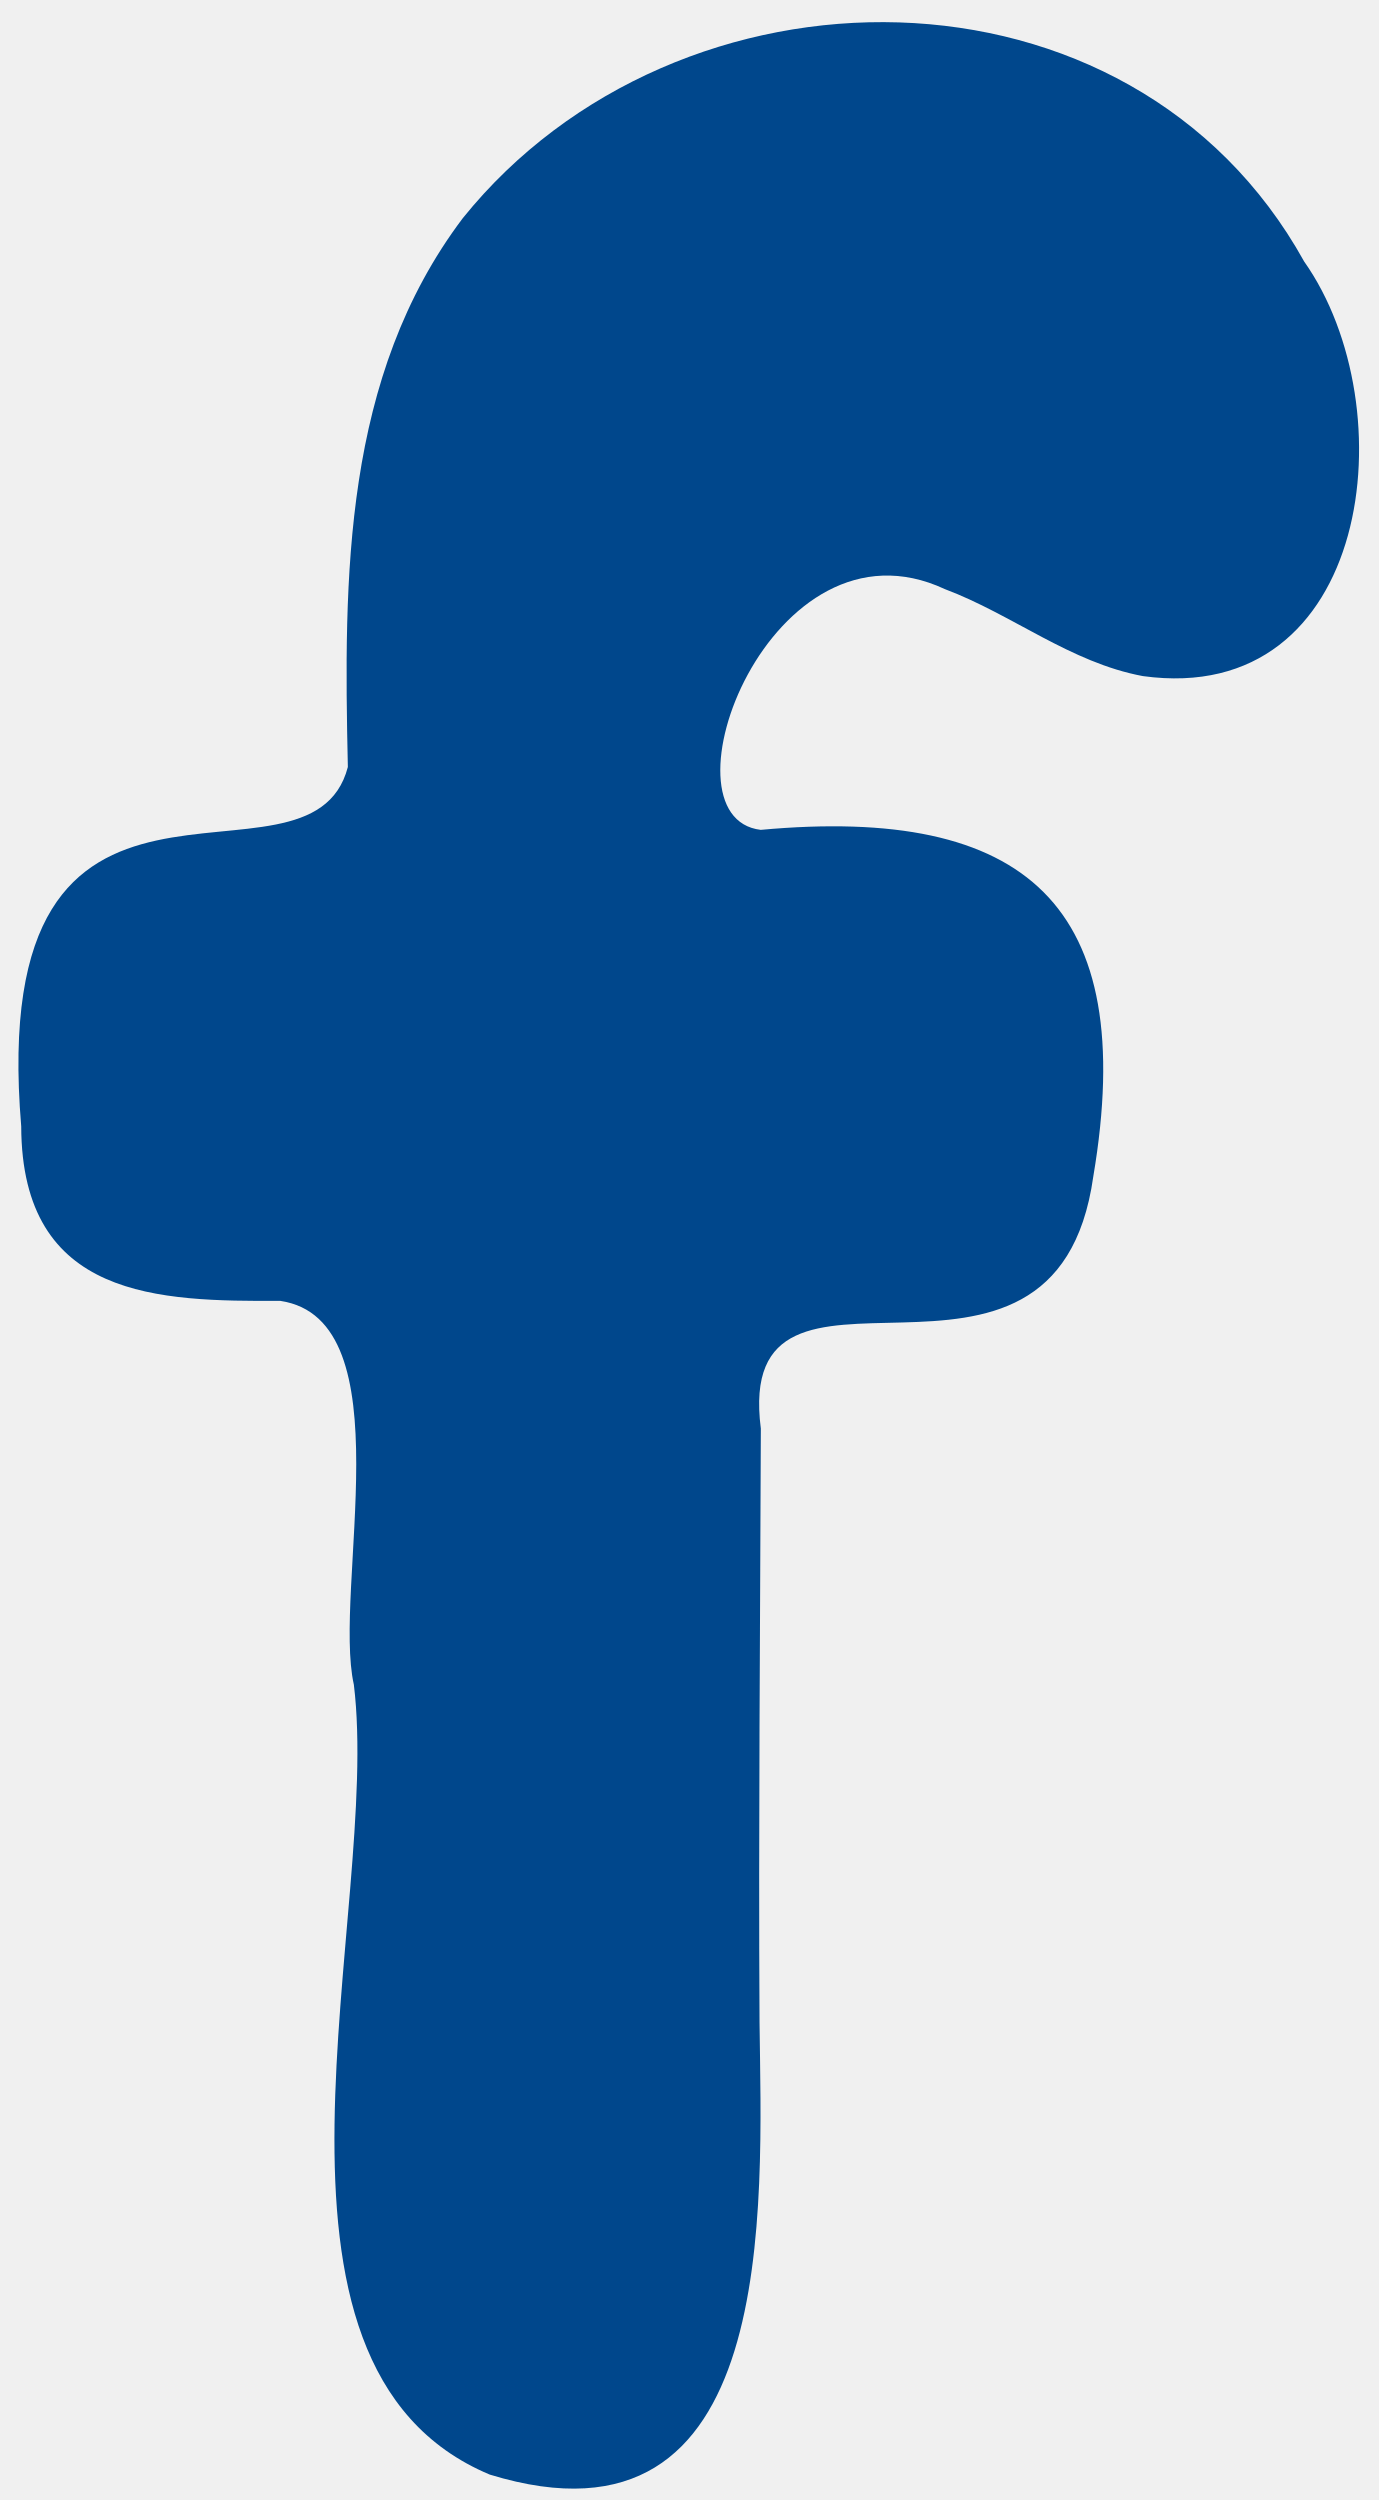
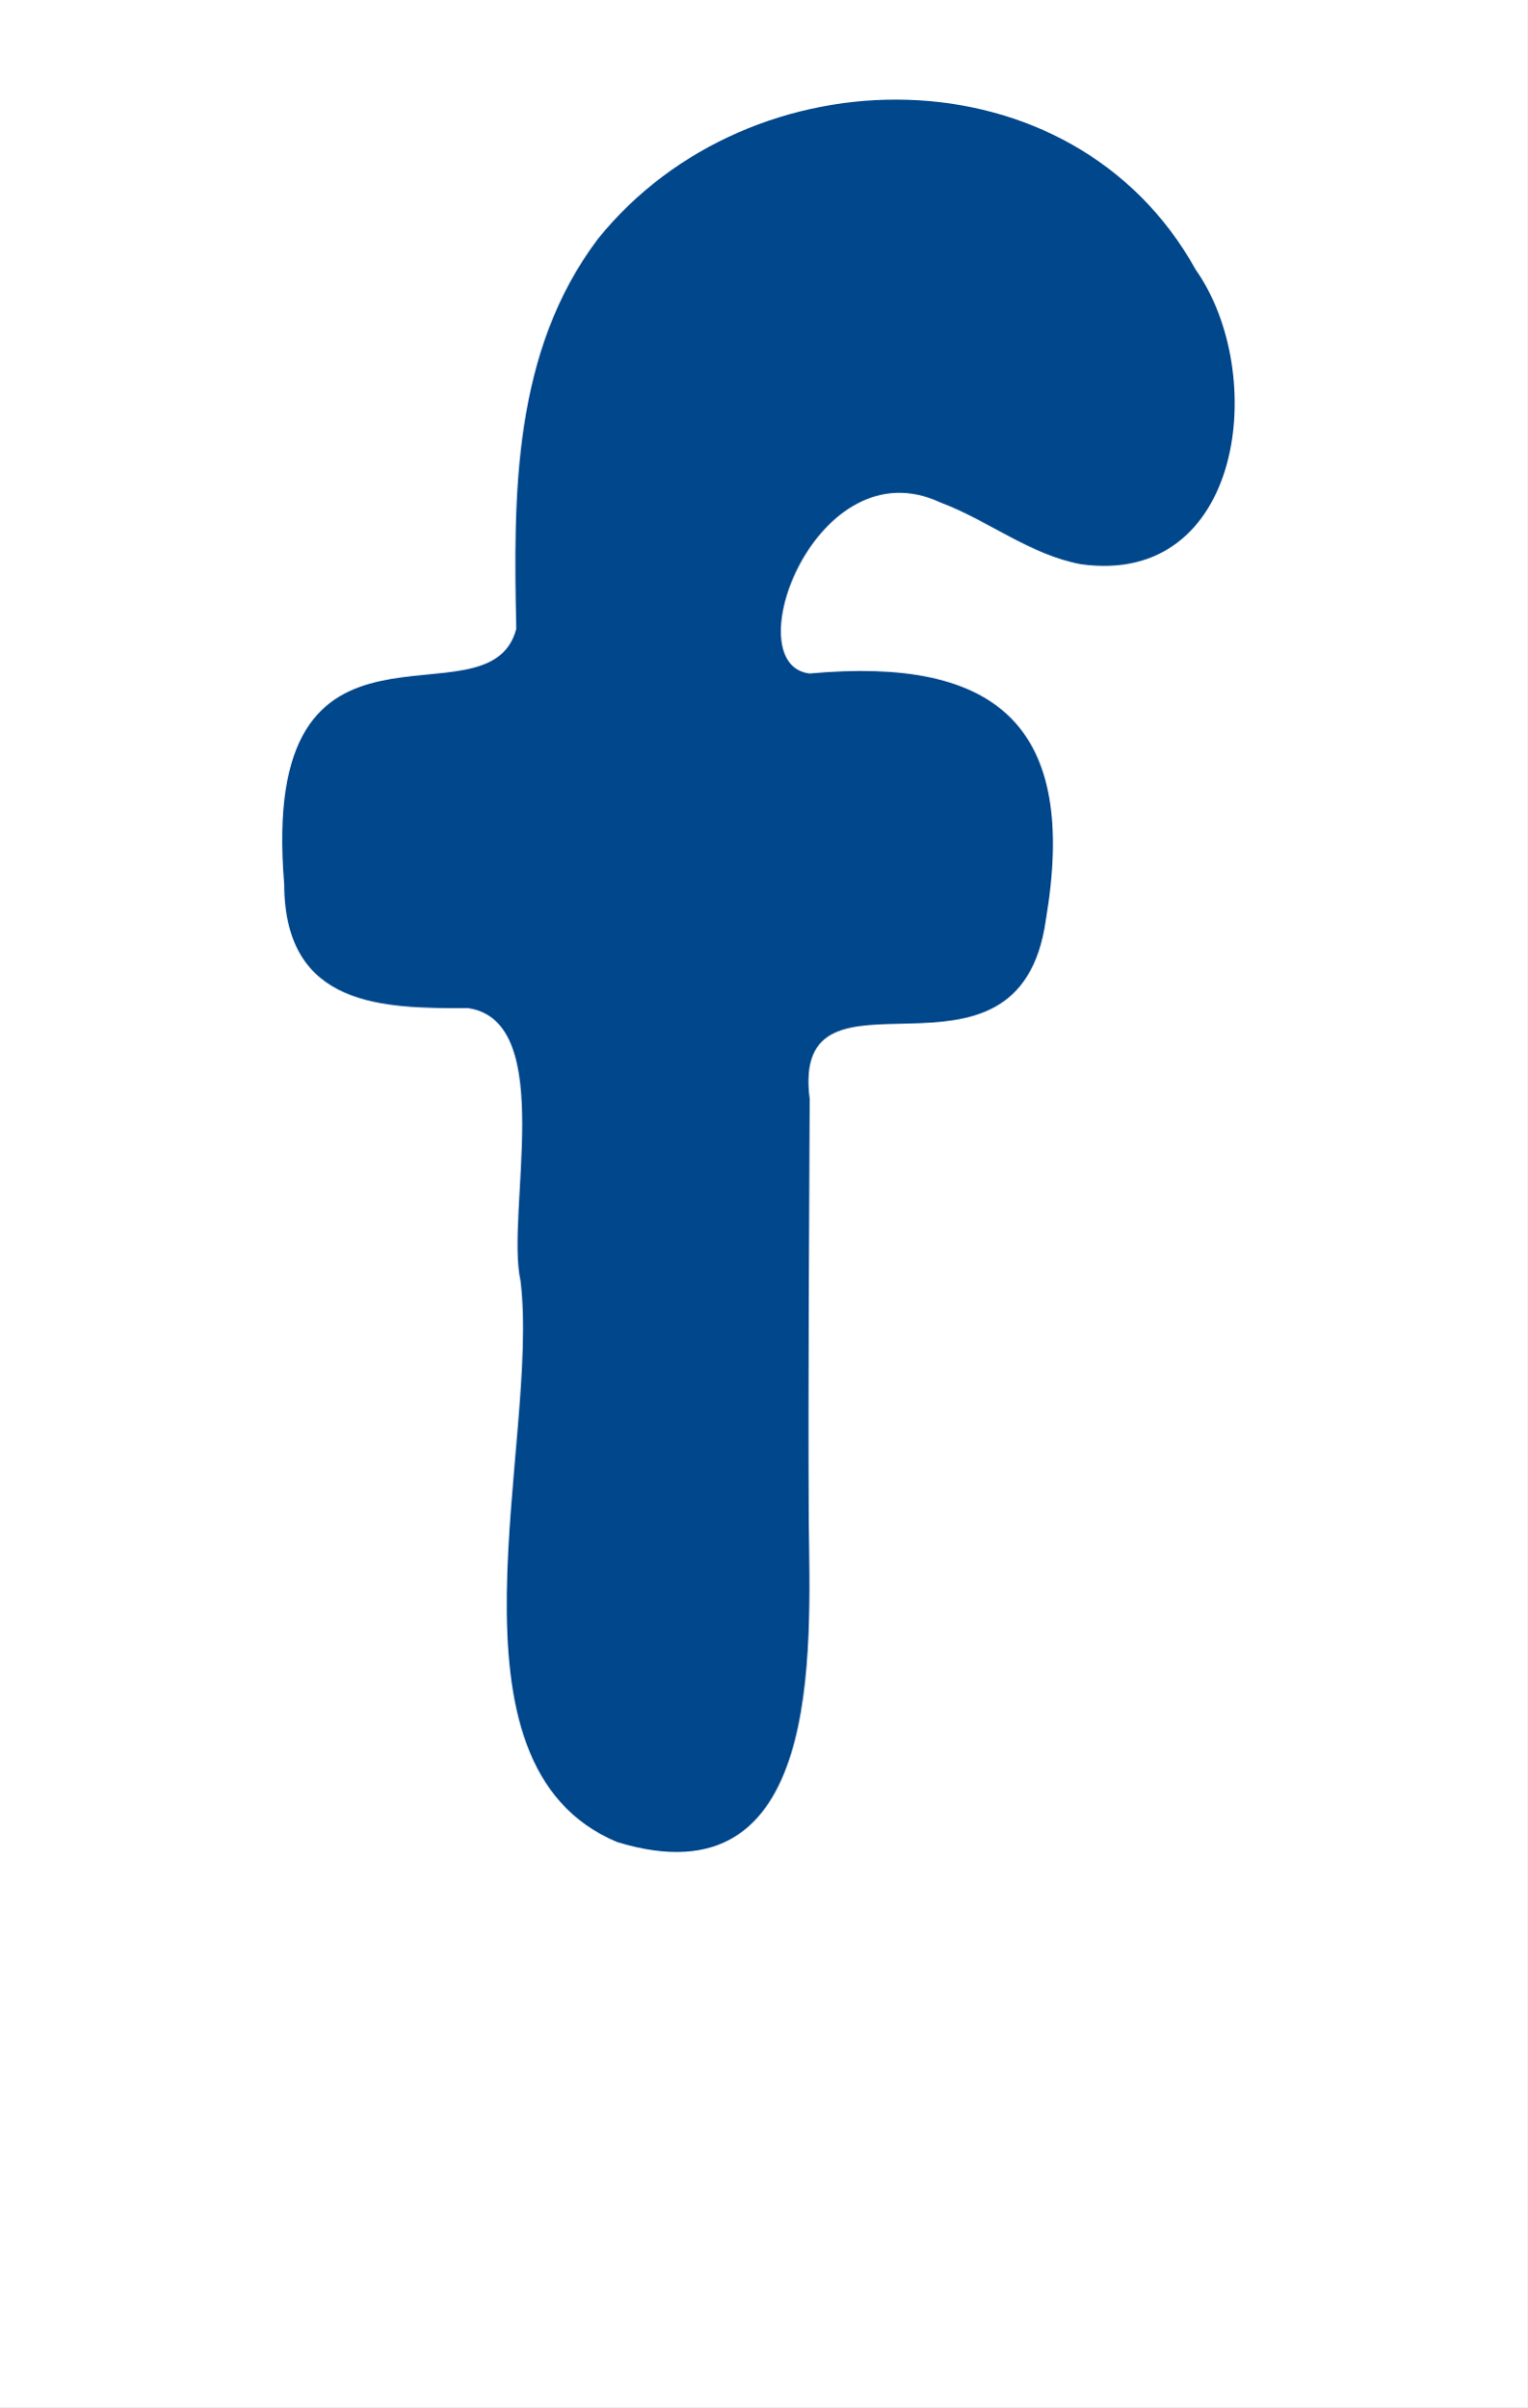
- <svg xmlns="http://www.w3.org/2000/svg" width="59" height="107" viewBox="0 0 59 107" fill="none">
-   <path d="M55.817 11.191C60.233 17.453 58.698 30.283 48.915 28.937C45.812 28.358 43.324 26.297 40.442 25.215C32.99 21.736 28.032 34.986 32.56 35.518C43.898 34.475 48.756 38.725 46.794 50.348C45.172 61.905 31.37 51.869 32.564 61.145C32.536 69.599 32.461 78.079 32.508 86.554C32.6 94.437 33.401 109.728 20.963 105.913C9.811 101.246 16.335 81.823 15.145 72.104C14.231 68.022 17.379 56.486 12.001 55.678C6.836 55.695 0.928 55.626 0.908 48.207C-0.635 29.808 13.253 39.103 14.888 32.828C14.709 24.68 14.683 16.13 19.81 9.334C29.015 -2.092 48.395 -2.192 55.817 11.191Z" fill="#00478C" />
+ <svg xmlns="http://www.w3.org/2000/svg" width="92" height="145" viewBox="0 0 92 145" fill="none">
+   <rect width="92" height="145" fill="white" />
+   <path d="M72.028 16.243C76.444 22.506 74.909 35.336 65.126 33.99C62.023 33.411 59.535 31.35 56.653 30.268C49.201 26.789 44.243 40.039 48.771 40.571C60.109 39.528 64.968 43.777 63.005 55.401C61.383 66.958 47.582 56.922 48.775 66.198C48.748 74.652 48.672 83.132 48.72 91.607C48.812 99.49 49.612 114.781 37.174 110.966C26.022 106.298 32.547 86.875 31.356 77.157C30.442 73.075 33.59 61.539 28.212 60.731C23.047 60.748 17.14 60.679 17.119 53.26C15.576 34.861 29.464 44.156 31.099 37.881C30.92 29.732 30.894 21.183 36.021 14.387C45.226 2.961 64.606 2.861 72.028 16.243Z" fill="#00478C" />
</svg>
